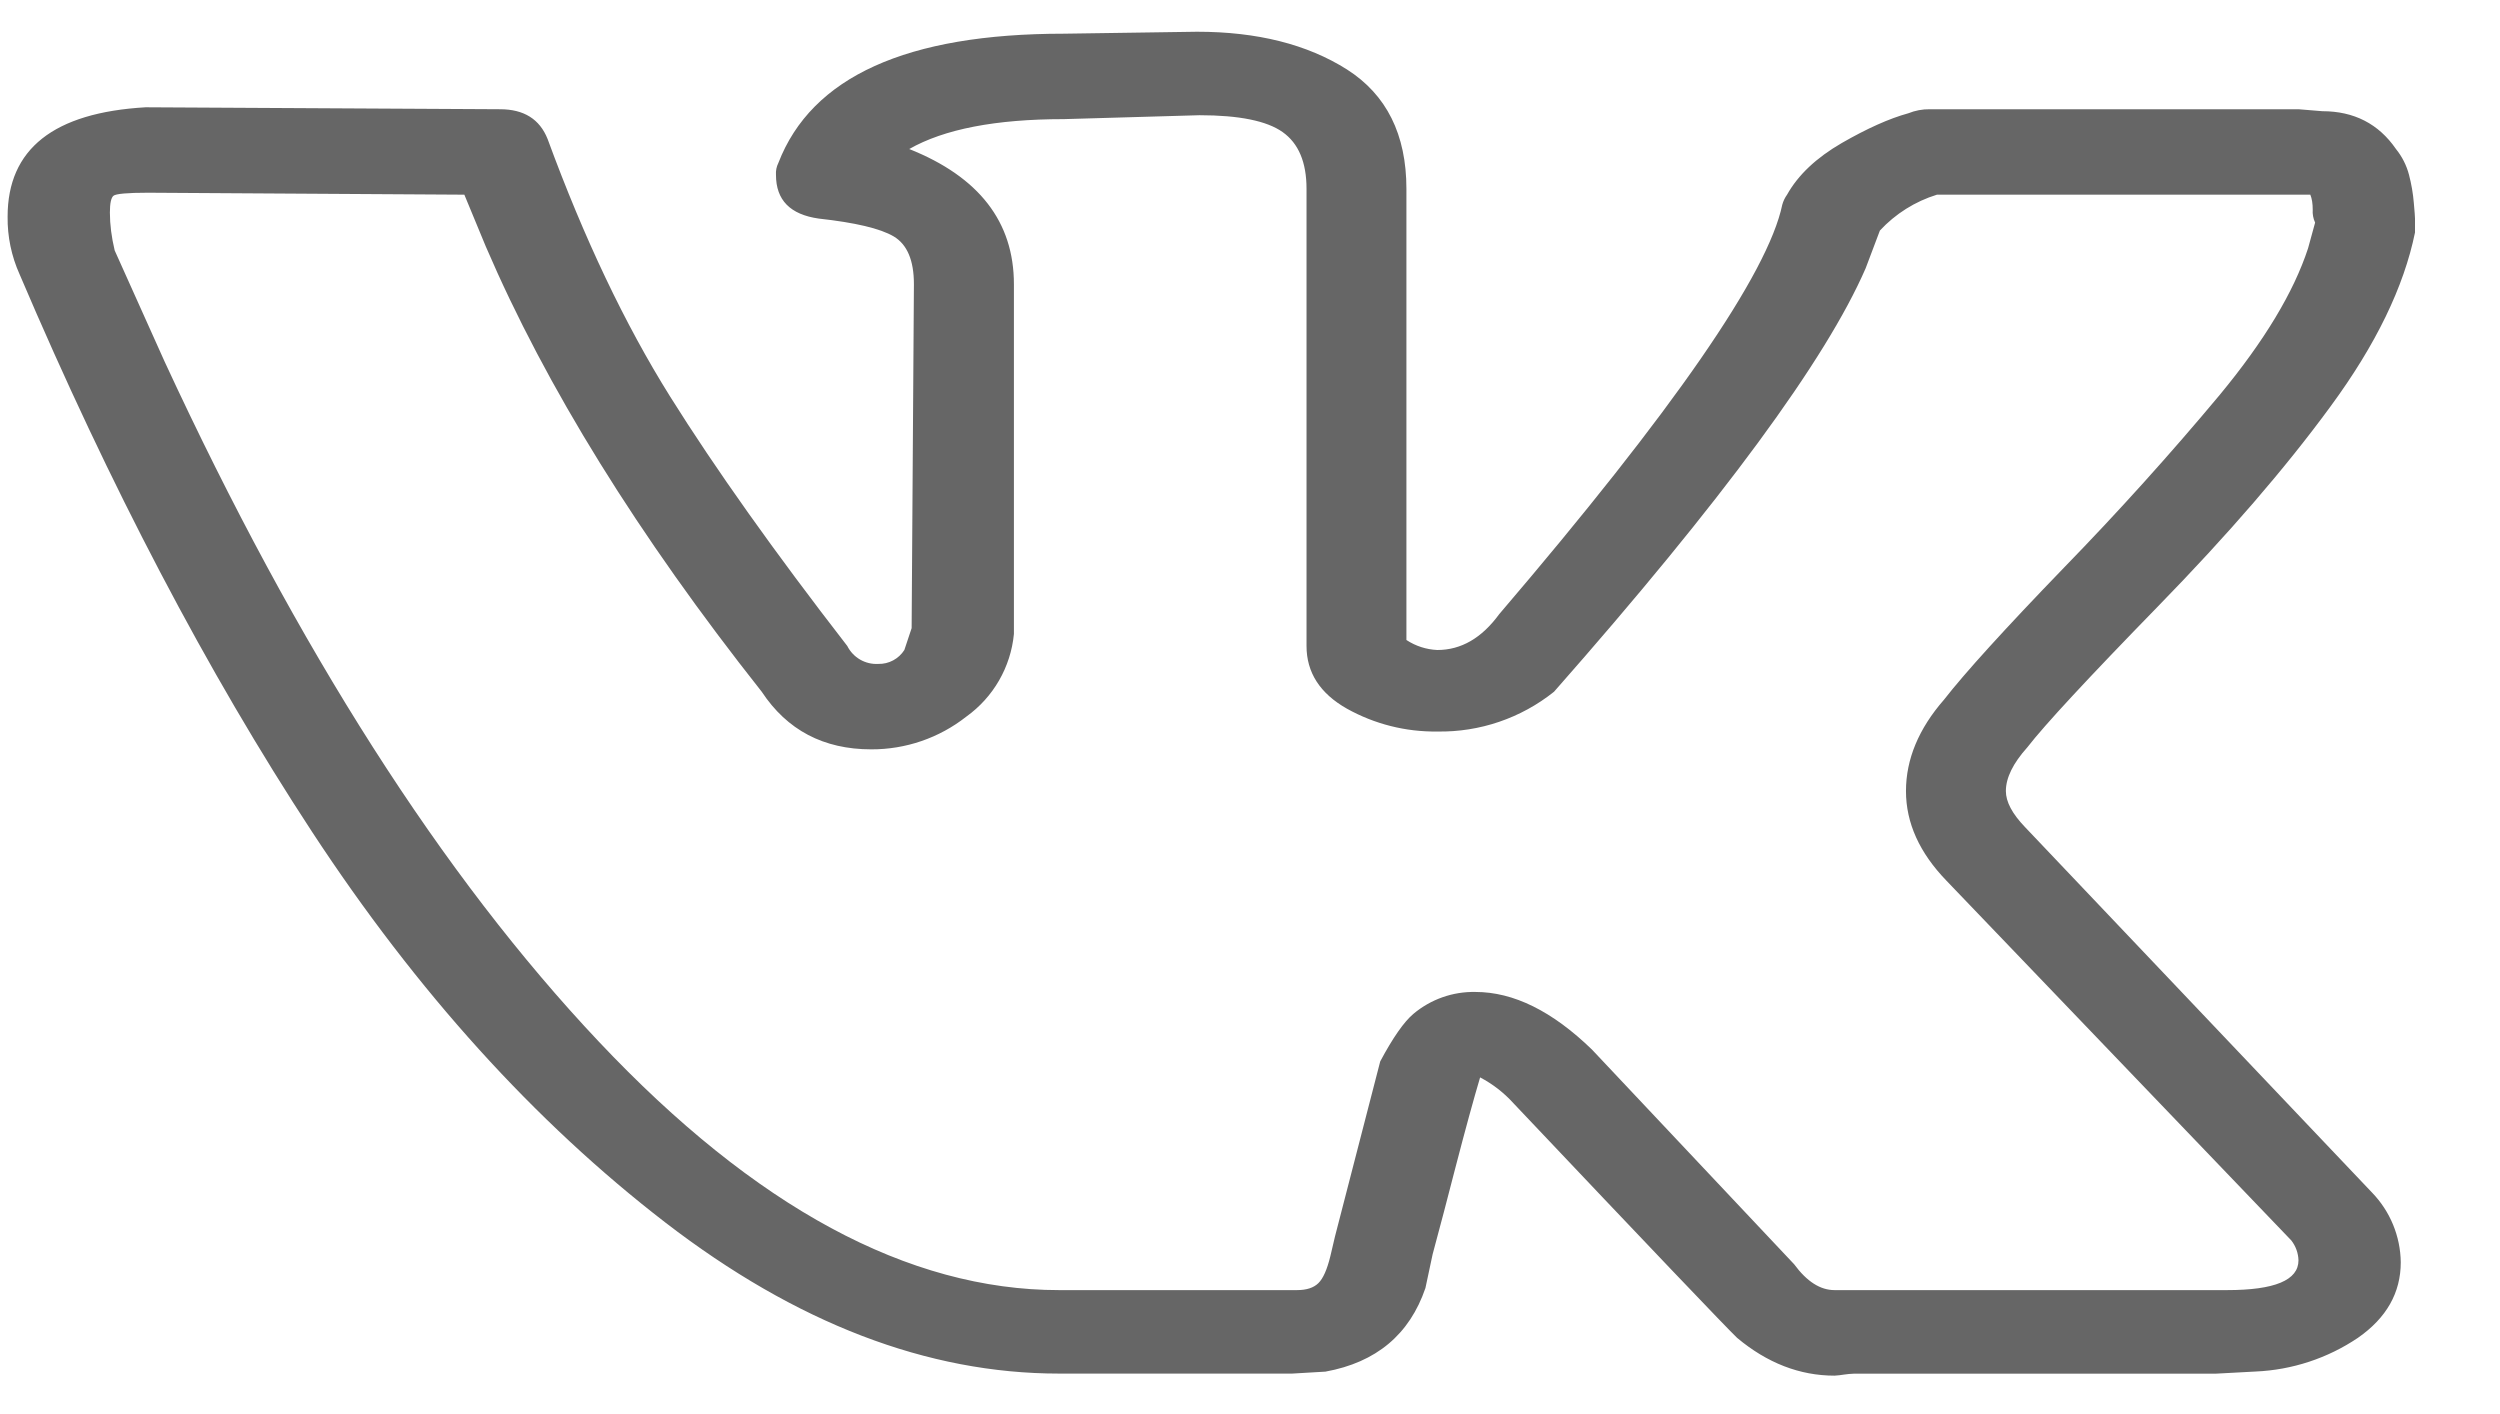
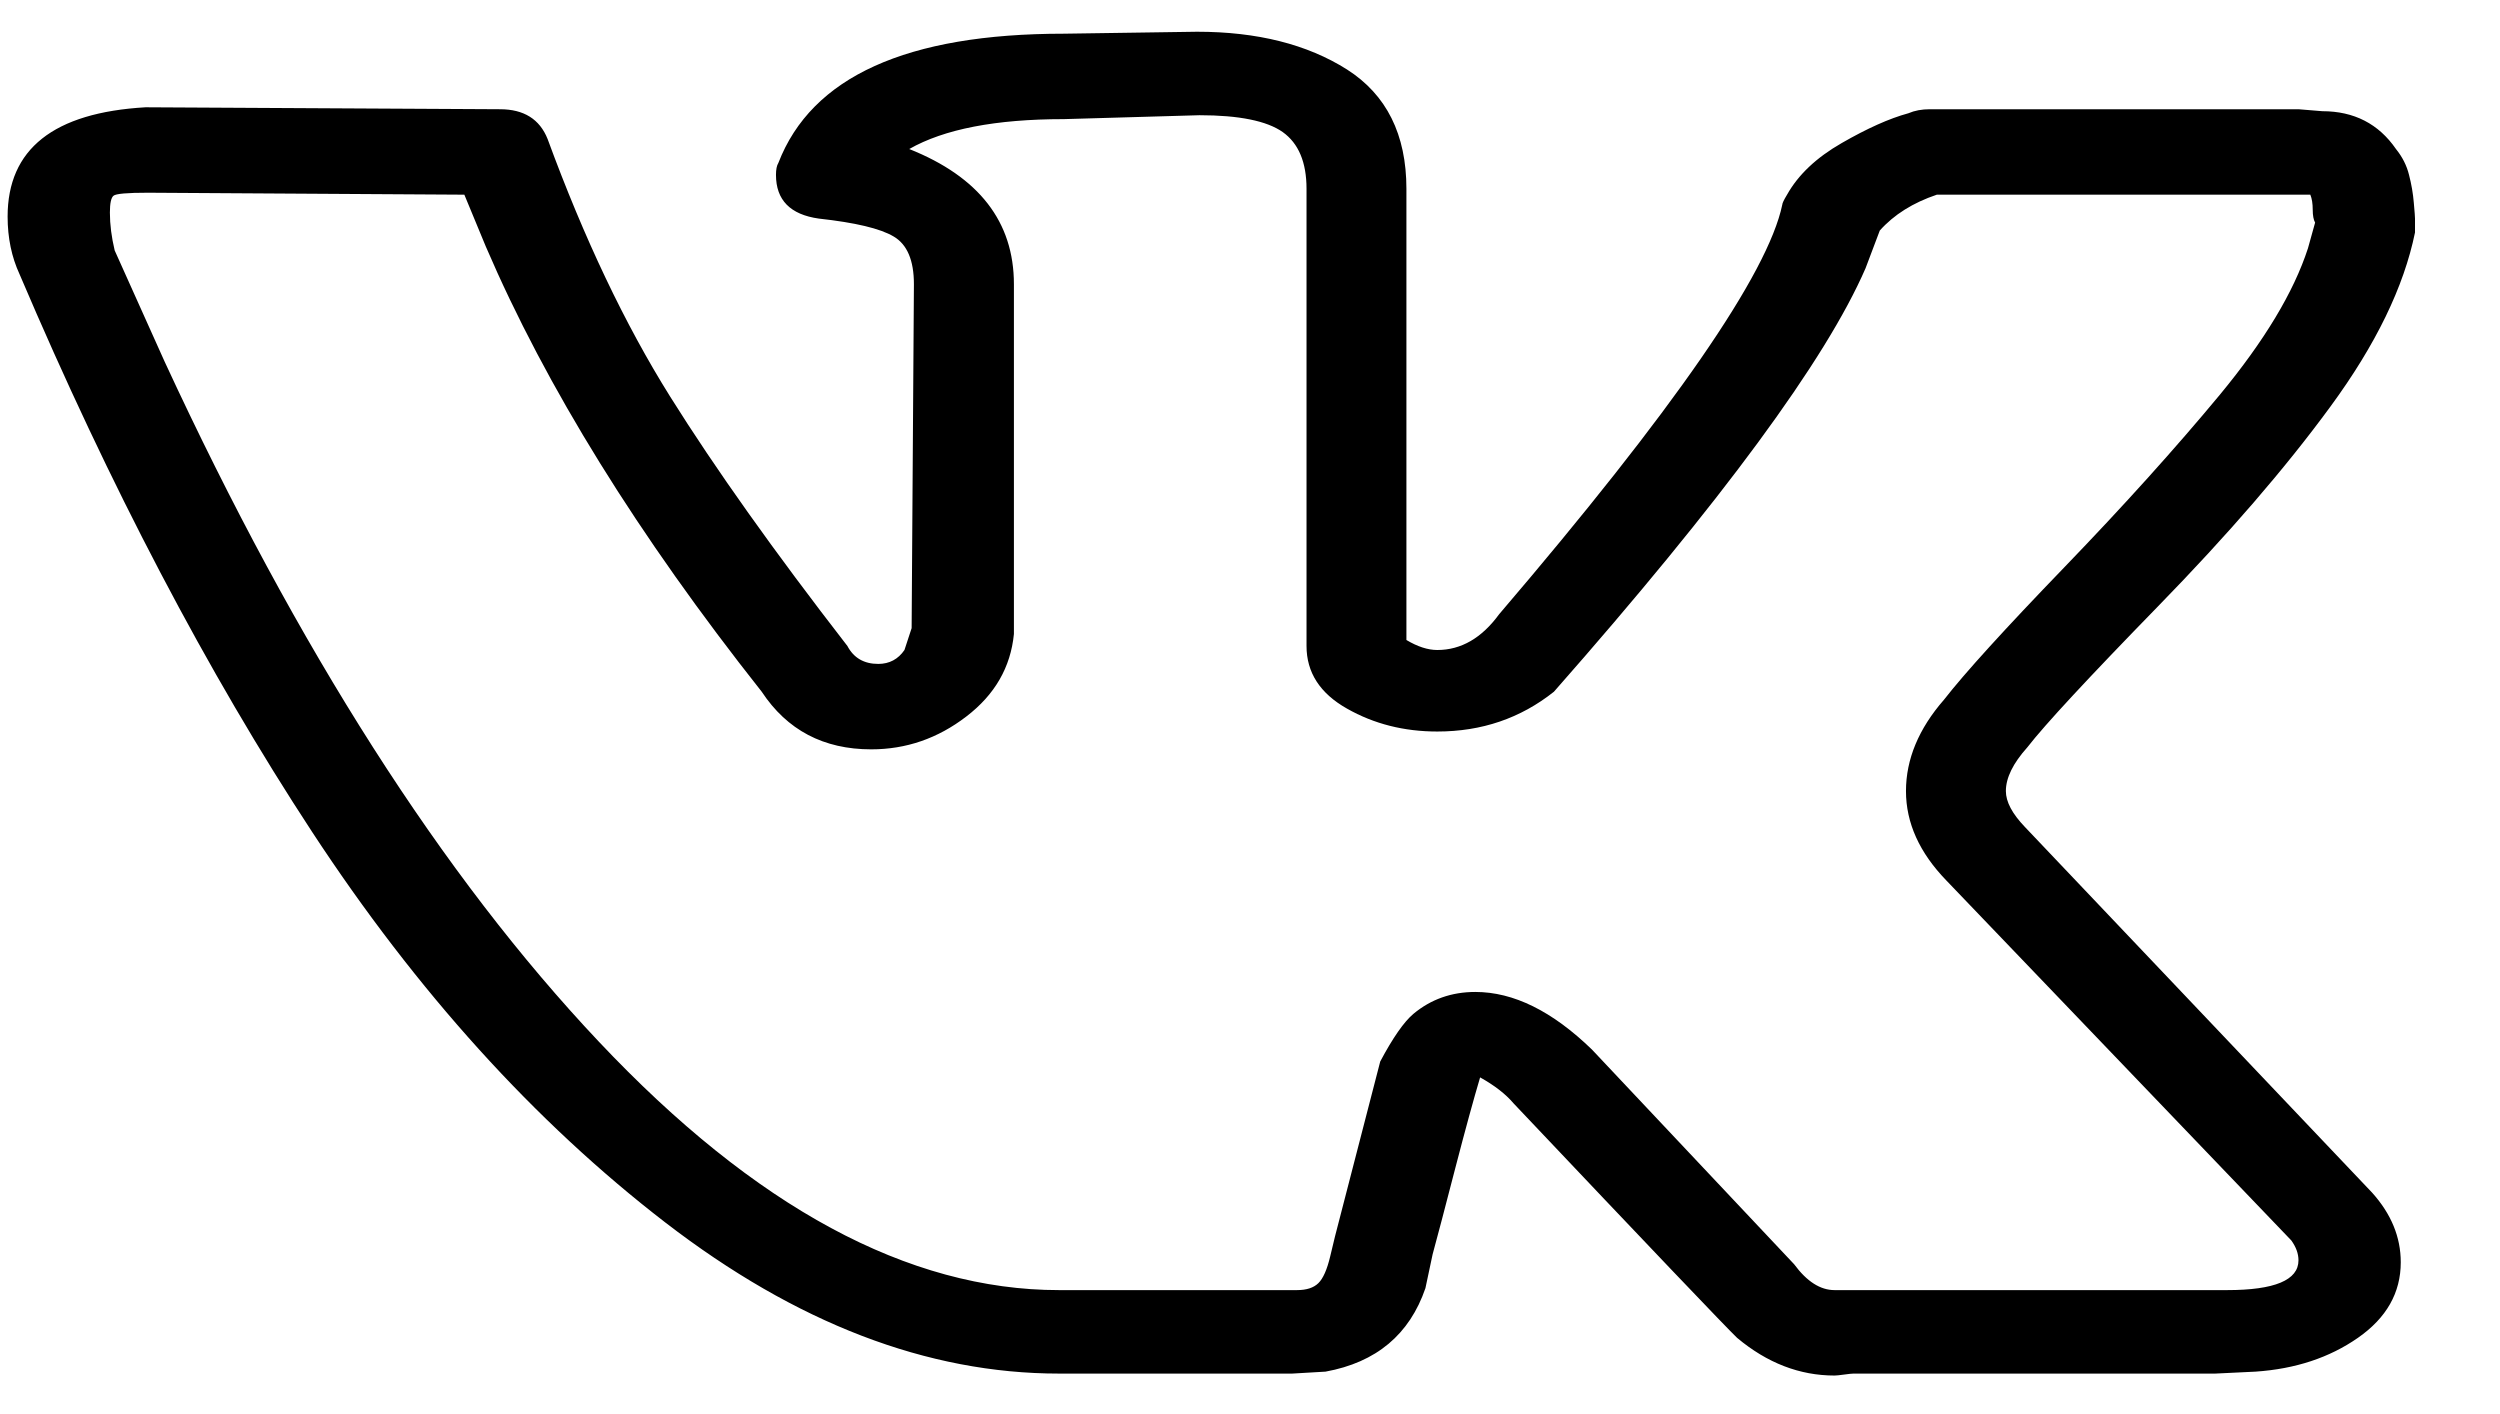
- <svg xmlns="http://www.w3.org/2000/svg" width="23" height="13" fill="none">
-   <path d="M.07 1.993c0-.622.423-.957 1.27-1.006l3.26.018c.22 0 .365.091.438.274.336.915.711 1.704 1.127 2.369.416.664.96 1.43 1.63 2.295a.3.3 0 00.285.165.276.276 0 00.24-.128l.067-.201.021-3.164c0-.22-.062-.366-.186-.44-.124-.073-.353-.127-.689-.164-.263-.037-.394-.17-.394-.402a.21.21 0 01.022-.11C7.467.706 8.343.31 9.787.31l1.226-.018c.554 0 1.014.116 1.379.347.364.232.547.598.547 1.098v4.151a.562.562 0 00.284.092c.22 0 .409-.11.57-.33 1.604-1.877 2.472-3.133 2.604-3.767a.29.29 0 01.044-.092c.102-.182.27-.34.503-.475.233-.134.438-.226.613-.274a.507.507 0 01.197-.037h3.392l.219.018c.292 0 .518.116.678.348a.63.63 0 01.12.238c.022.085.037.17.044.256.008.085.011.134.011.146v.128c-.102.5-.36 1.033-.777 1.6-.415.567-.944 1.18-1.586 1.838-.642.659-1.044 1.092-1.204 1.299-.131.146-.197.28-.197.402 0 .098.058.208.175.33l3.195 3.365a.939.939 0 01.263.64c0 .28-.131.512-.394.695a1.826 1.826 0 01-.941.31l-.372.02h-3.327a.794.794 0 00-.087.008.802.802 0 01-.088.01c-.32 0-.62-.116-.897-.348-.102-.098-.788-.817-2.057-2.158a1.107 1.107 0 00-.307-.238c-.058.195-.135.475-.23.841a63.68 63.68 0 01-.207.787l-.066.31c-.146.427-.452.684-.92.769l-.306.018H9.743c-1.21 0-2.418-.463-3.622-1.39-1.203-.927-2.287-2.125-3.25-3.594-.963-1.469-1.86-3.18-2.691-5.13a1.254 1.254 0 01-.11-.53zM13.223 6.73a1.66 1.66 0 01-.831-.21c-.248-.14-.372-.333-.372-.577V1.737c0-.244-.073-.418-.22-.522-.145-.103-.4-.155-.765-.155l-1.248.036c-.627 0-1.101.092-1.422.275.642.256.963.67.963 1.244v3.218a1.06 1.06 0 01-.438.76 1.405 1.405 0 01-.875.301c-.438 0-.774-.177-1.007-.53C5.87 4.925 5.024 3.559 4.469 2.267l-.197-.476-2.91-.018c-.19 0-.296.01-.318.028-.022.018-.033.07-.033.155 0 .11.015.226.044.348l.46 1.024C2.74 5.974 4.07 8.058 5.509 9.583c1.437 1.524 2.848 2.286 4.234 2.286h2.189c.088 0 .153-.021.197-.064.044-.043.08-.125.11-.247l.043-.183.416-1.61c.117-.219.219-.365.306-.438a.86.86 0 01.57-.201c.35 0 .707.176 1.072.53l1.86 1.975c.117.159.24.238.372.238h3.611c.438 0 .657-.091.657-.274a.312.312 0 00-.066-.183l-3.173-3.31c-.248-.257-.372-.531-.372-.824 0-.292.116-.573.35-.841.19-.244.558-.65 1.105-1.216a28.203 28.203 0 001.434-1.591c.408-.494.678-.942.81-1.345l.065-.237a.243.243 0 01-.022-.12c0-.054-.007-.1-.022-.137H17.82a1.199 1.199 0 00-.525.33l-.131.347c-.365.841-1.32 2.14-2.867 3.896a1.672 1.672 0 01-1.073.366z" fill="#666" />
+ <svg xmlns="http://www.w3.org/2000/svg" width="23" height="13" viewBox="0 0 23 13">
+   <path d="M0.07 1.993C0.07 1.371 0.493 1.036 1.339 0.987L4.6 1.005C4.819 1.005 4.965 1.096 5.038 1.279C5.374 2.194 5.749 2.983 6.165 3.648C6.581 4.312 7.125 5.077 7.796 5.943C7.854 6.053 7.949 6.108 8.08 6.108C8.182 6.108 8.263 6.065 8.321 5.98L8.387 5.779L8.408 2.615C8.408 2.395 8.346 2.249 8.222 2.176C8.098 2.102 7.869 2.048 7.533 2.011C7.27 1.974 7.139 1.84 7.139 1.609C7.139 1.56 7.146 1.523 7.161 1.499C7.467 0.706 8.343 0.31 9.787 0.31L11.013 0.292C11.567 0.292 12.027 0.408 12.392 0.639C12.756 0.871 12.939 1.237 12.939 1.737V5.888C13.041 5.949 13.136 5.98 13.223 5.98C13.442 5.98 13.632 5.87 13.792 5.651C15.397 3.773 16.265 2.517 16.397 1.883C16.397 1.871 16.411 1.84 16.441 1.791C16.543 1.609 16.71 1.45 16.944 1.316C17.177 1.182 17.381 1.09 17.557 1.042C17.615 1.017 17.681 1.005 17.754 1.005H21.146L21.365 1.023C21.657 1.023 21.883 1.139 22.043 1.371C22.102 1.444 22.142 1.523 22.163 1.609C22.185 1.694 22.2 1.779 22.207 1.865C22.215 1.95 22.218 1.999 22.218 2.011V2.139C22.116 2.639 21.857 3.172 21.441 3.739C21.026 4.306 20.497 4.919 19.855 5.577C19.213 6.236 18.811 6.669 18.651 6.876C18.52 7.022 18.454 7.156 18.454 7.278C18.454 7.376 18.512 7.486 18.629 7.608L21.824 10.973C21.999 11.168 22.087 11.381 22.087 11.613C22.087 11.893 21.956 12.125 21.693 12.308C21.43 12.491 21.117 12.594 20.752 12.619L20.38 12.637H17.053C17.039 12.637 17.009 12.64 16.966 12.646C16.922 12.652 16.893 12.655 16.878 12.655C16.557 12.655 16.258 12.54 15.981 12.308C15.879 12.21 15.193 11.491 13.924 10.15C13.851 10.064 13.748 9.985 13.617 9.912C13.559 10.107 13.482 10.387 13.387 10.753C13.293 11.119 13.223 11.381 13.18 11.54L13.114 11.851C12.968 12.277 12.662 12.534 12.195 12.619L11.888 12.637H9.743C8.532 12.637 7.325 12.174 6.121 11.247C4.918 10.32 3.834 9.122 2.871 7.653C1.908 6.184 1.011 4.474 0.18 2.523C0.107 2.365 0.07 2.188 0.07 1.993ZM13.223 6.73C12.917 6.73 12.64 6.66 12.392 6.519C12.144 6.379 12.02 6.187 12.02 5.943V1.737C12.02 1.493 11.947 1.319 11.801 1.215C11.655 1.112 11.399 1.06 11.035 1.06L9.787 1.096C9.16 1.096 8.686 1.188 8.365 1.371C9.007 1.627 9.328 2.041 9.328 2.615V5.833C9.298 6.138 9.153 6.391 8.89 6.592C8.627 6.794 8.336 6.894 8.015 6.894C7.577 6.894 7.241 6.717 7.008 6.364C5.87 4.925 5.024 3.559 4.469 2.267L4.272 1.791L1.361 1.773C1.172 1.773 1.066 1.782 1.044 1.801C1.022 1.819 1.011 1.871 1.011 1.956C1.011 2.066 1.026 2.182 1.055 2.304L1.515 3.328C2.74 5.974 4.071 8.059 5.509 9.583C6.946 11.107 8.357 11.869 9.743 11.869H11.932C12.02 11.869 12.085 11.848 12.129 11.805C12.173 11.762 12.209 11.68 12.238 11.558L12.282 11.375L12.698 9.766C12.815 9.546 12.917 9.4 13.004 9.327C13.165 9.193 13.355 9.126 13.573 9.126C13.924 9.126 14.281 9.302 14.646 9.656L16.506 11.631C16.623 11.79 16.747 11.869 16.878 11.869H20.489C20.927 11.869 21.146 11.777 21.146 11.595C21.146 11.534 21.124 11.473 21.08 11.412L17.907 8.101C17.659 7.845 17.535 7.571 17.535 7.278C17.535 6.986 17.651 6.705 17.885 6.437C18.075 6.193 18.443 5.788 18.99 5.221C19.537 4.654 20.015 4.123 20.424 3.63C20.832 3.136 21.102 2.688 21.233 2.285L21.299 2.048C21.285 2.023 21.277 1.984 21.277 1.929C21.277 1.874 21.27 1.828 21.255 1.791H17.819C17.6 1.865 17.425 1.974 17.294 2.121L17.163 2.468C16.798 3.309 15.842 4.608 14.296 6.364C13.989 6.608 13.632 6.73 13.223 6.73Z" />
</svg>
